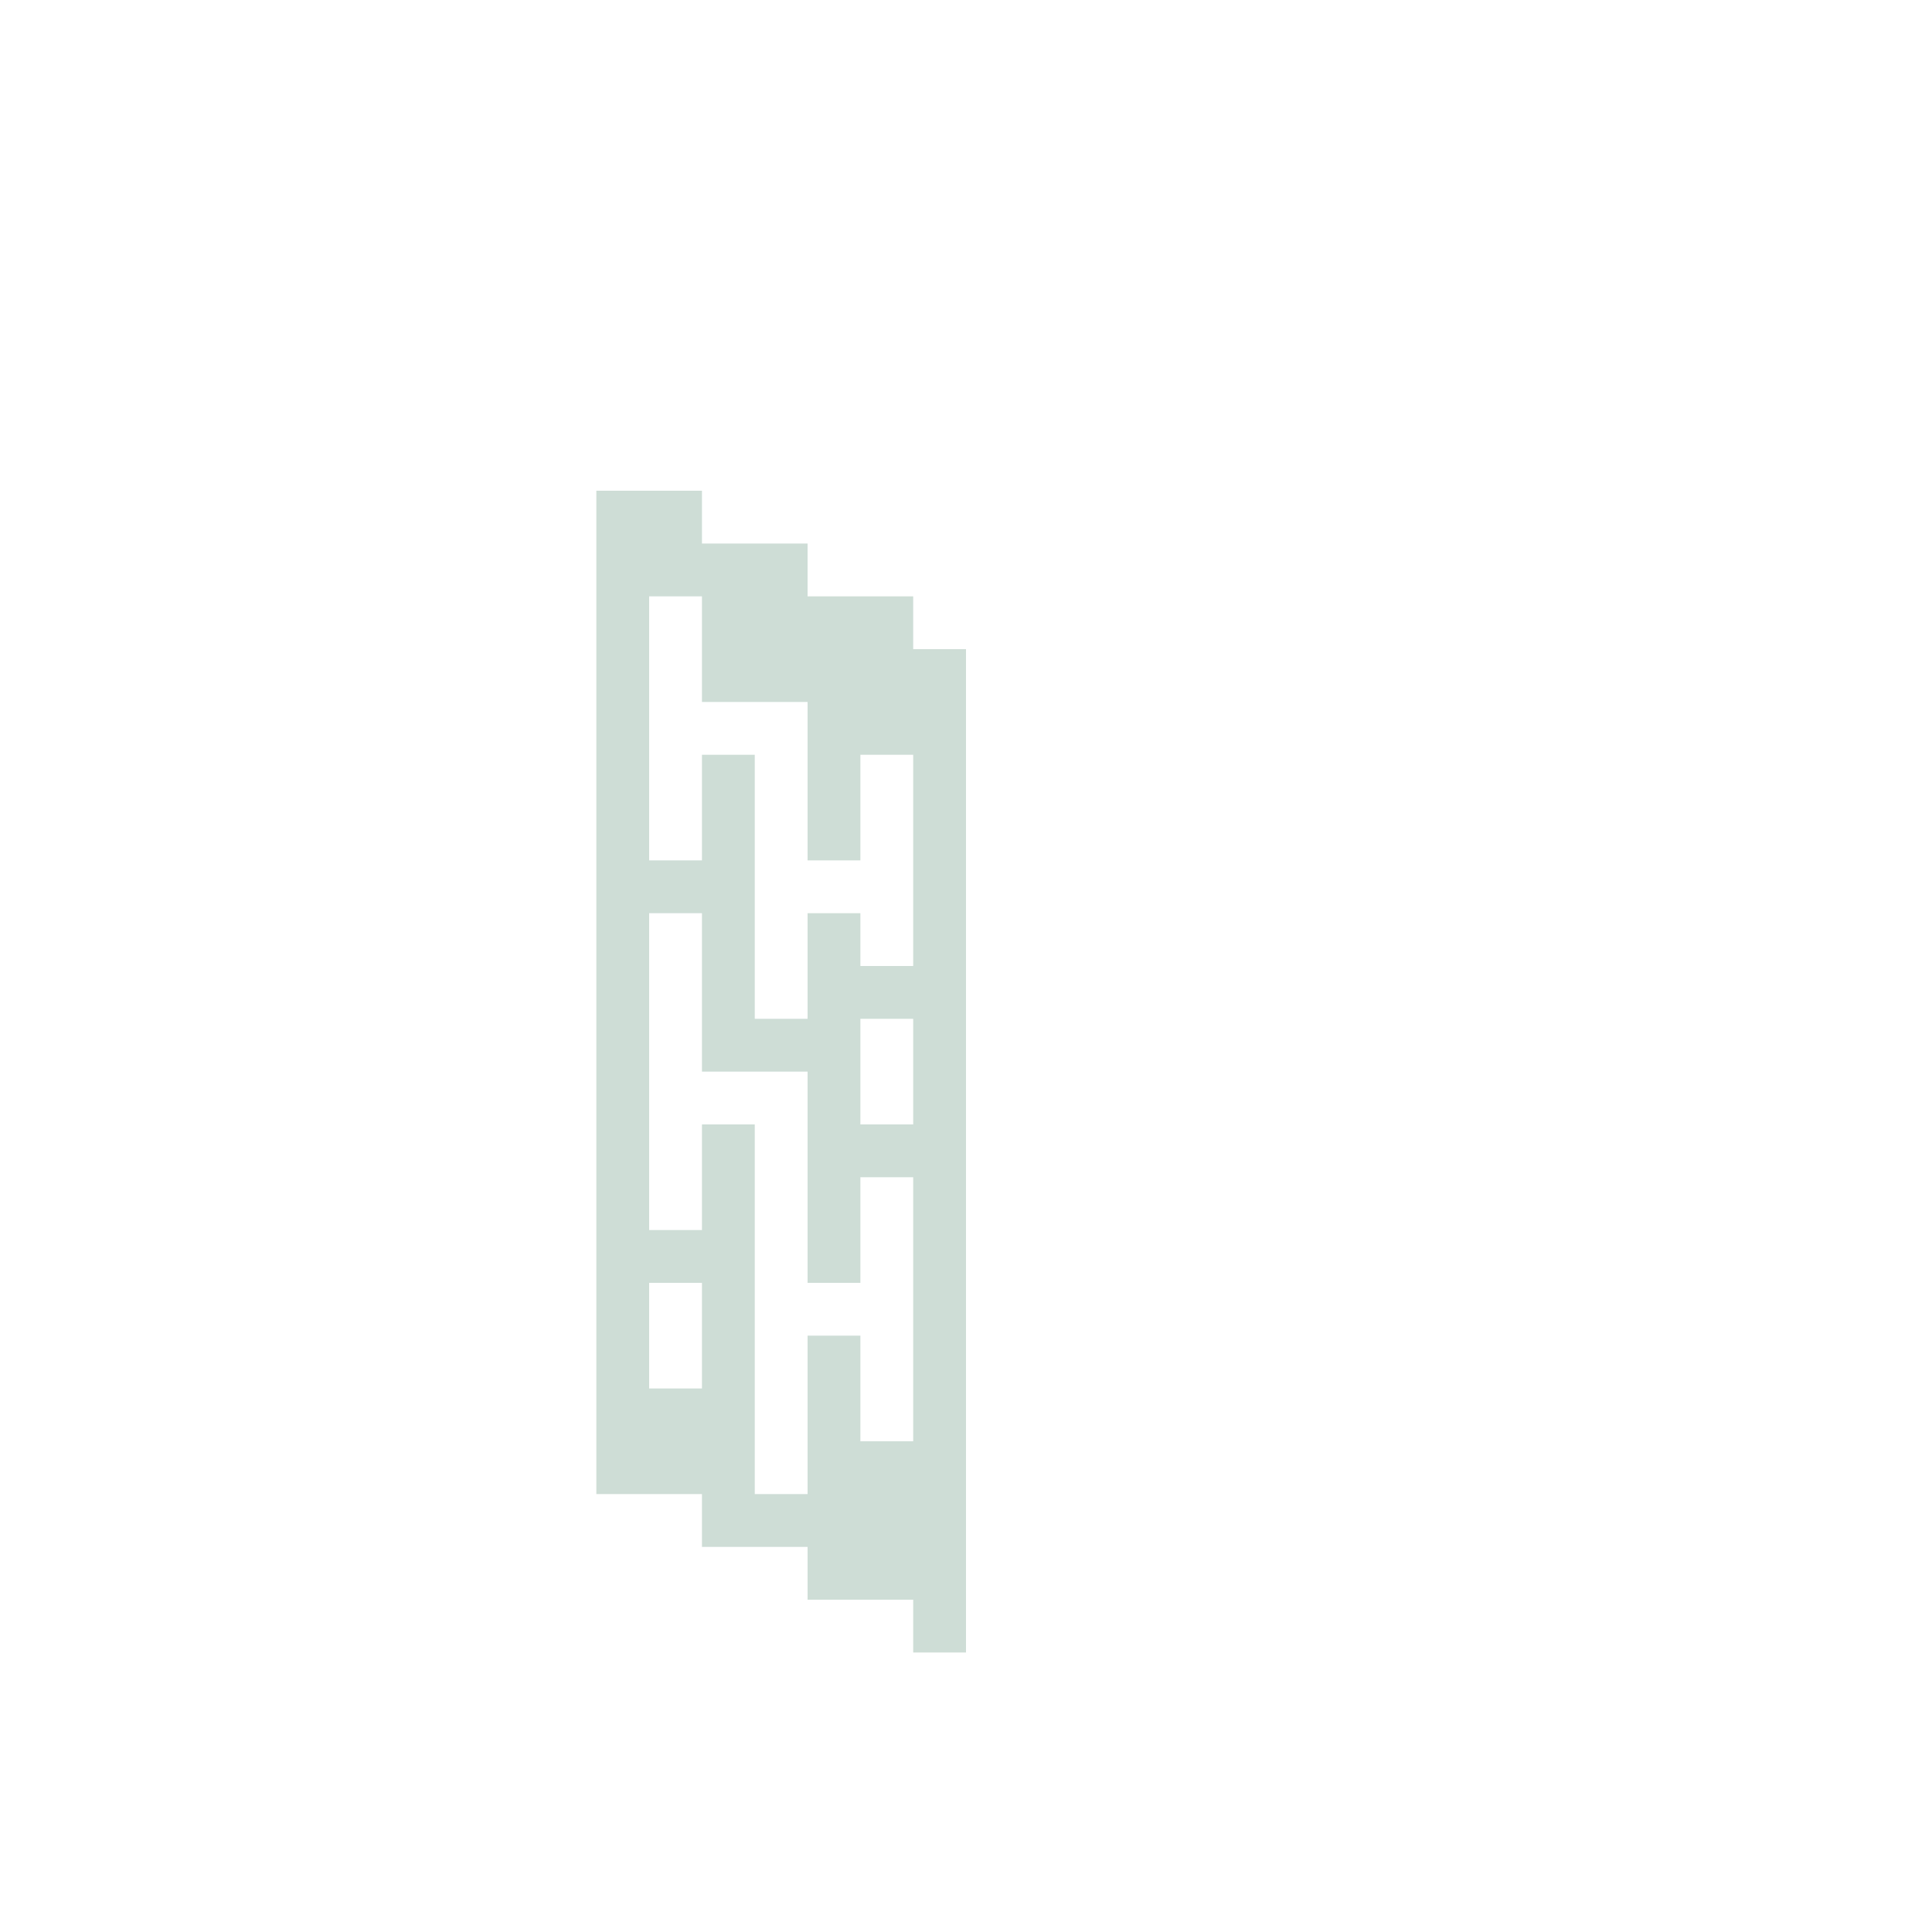
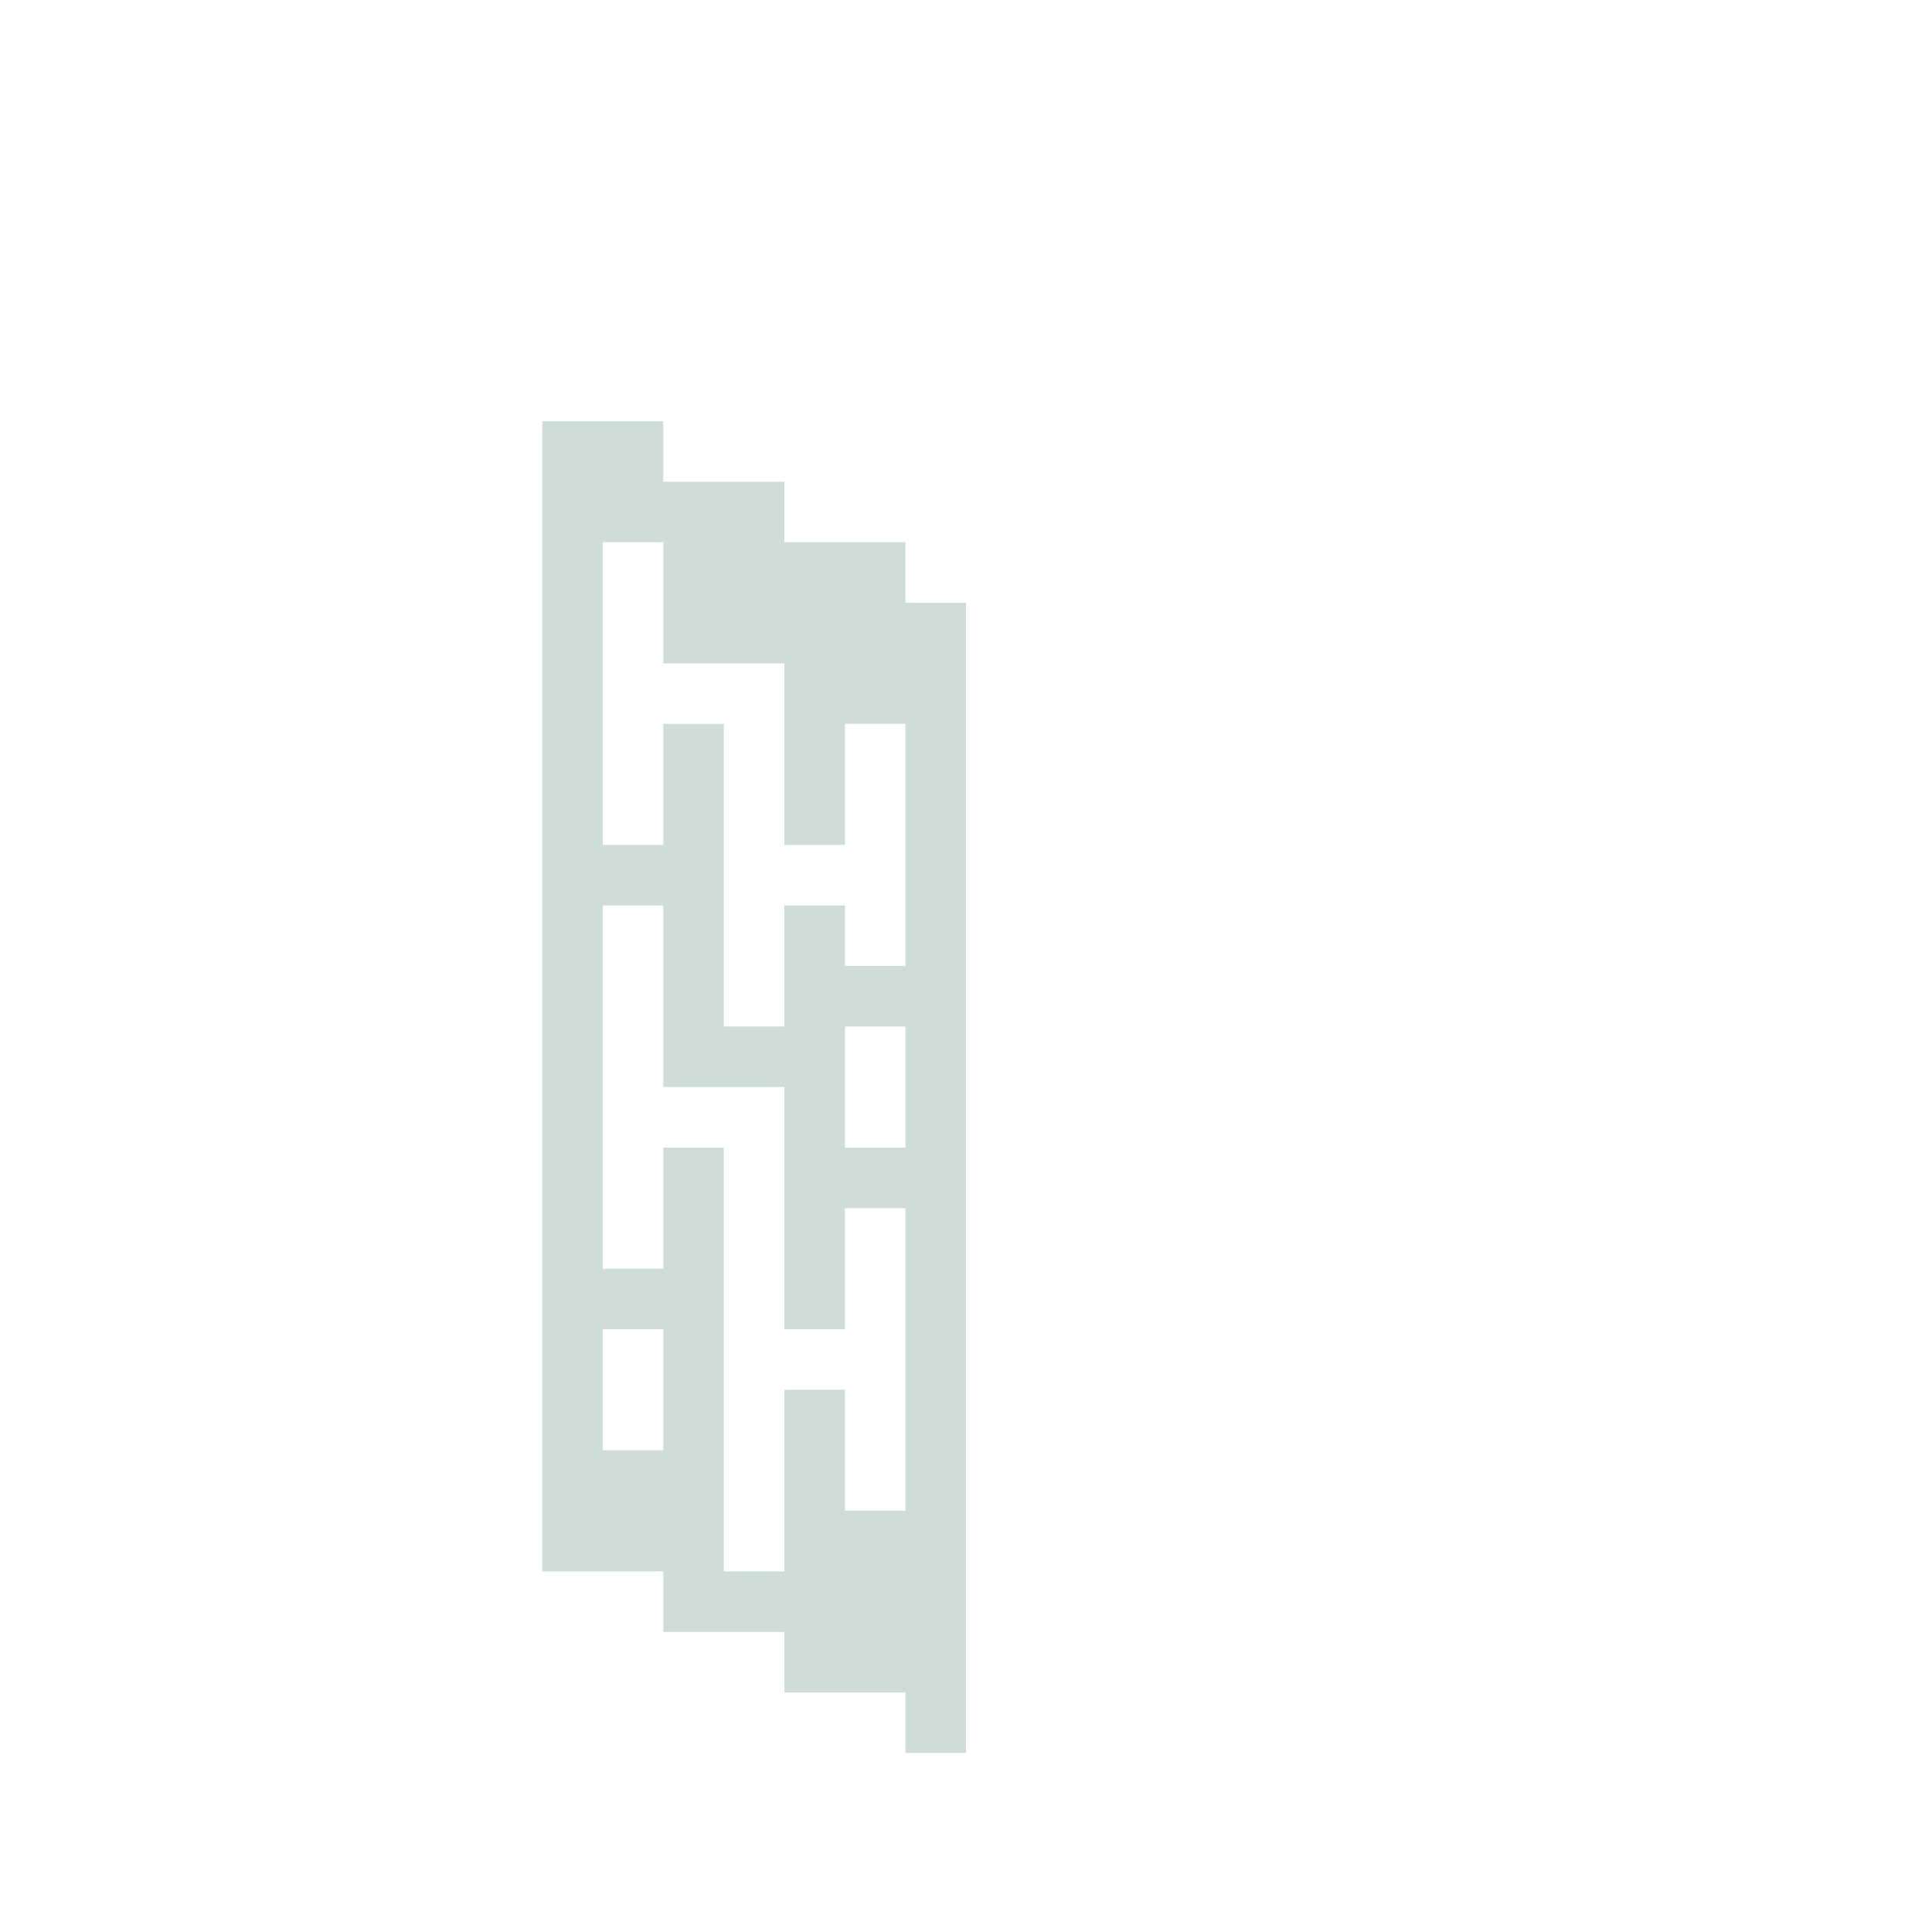
<svg xmlns="http://www.w3.org/2000/svg" width="1024" height="1024" viewBox="0 0 1024 1024">
-   <path transform="translate(64.171 64.171) scale(27.98933)" fill="#ceddd6" d="M9 7h2v1h-2zM9 8h4v1h-4zM9 9h1v1h-1zM11 9h4v1h-4zM9 10h1v1h-1zM11 10h5v1h-5zM9 11h1v1h-1zM13 11h3v1h-3zM9 12h1v1h-1zM11 12h1v1h-1zM13 12h1v1h-1zM15 12h1v1h-1zM9 13h1v1h-1zM11 13h1v1h-1zM13 13h1v1h-1zM15 13h1v1h-1zM9 14h3v1h-3zM15 14h1v1h-1zM9 15h1v1h-1zM11 15h1v1h-1zM13 15h1v1h-1zM15 15h1v1h-1zM9 16h1v1h-1zM11 16h1v1h-1zM13 16h3v1h-3zM9 17h1v1h-1zM11 17h3v1h-3zM15 17h1v1h-1zM9 18h1v1h-1zM13 18h1v1h-1zM15 18h1v1h-1zM9 19h1v1h-1zM11 19h1v1h-1zM13 19h3v1h-3zM9 20h1v1h-1zM11 20h1v1h-1zM13 20h1v1h-1zM15 20h1v1h-1zM9 21h3v1h-3zM13 21h1v1h-1zM15 21h1v1h-1zM9 22h1v1h-1zM11 22h1v1h-1zM15 22h1v1h-1zM9 23h1v1h-1zM11 23h1v1h-1zM13 23h1v1h-1zM15 23h1v1h-1zM9 24h3v1h-3zM13 24h1v1h-1zM15 24h1v1h-1zM9 25h3v1h-3zM13 25h3v1h-3zM11 26h5v1h-5zM13 27h3v1h-3zM15 28h1v1h-1z" />
+   <path transform="translate(-1.365 -1.365) scale(32.08533)" fill="#ceddd6" d="M9 7h2v1h-2zM9 8h4v1h-4zM9 9h1v1h-1zM11 9h4v1h-4zM9 10h1v1h-1zM11 10h5v1h-5zM9 11h1v1h-1zM13 11h3v1h-3zM9 12h1v1h-1zM11 12h1v1h-1zM13 12h1v1h-1zM15 12h1v1h-1zM9 13h1v1h-1zM11 13h1v1h-1zM13 13h1v1h-1zM15 13h1v1h-1zM9 14h3v1h-3zM15 14h1v1h-1zM9 15h1v1h-1zM11 15h1v1h-1zM13 15h1v1h-1zM15 15h1v1h-1zM9 16h1v1h-1zM11 16h1v1h-1zM13 16h3v1h-3zM9 17h1v1h-1zM11 17h3v1h-3zM15 17h1v1h-1zM9 18h1v1h-1zM13 18h1v1h-1zM15 18h1v1h-1zM9 19h1v1h-1zM11 19h1v1h-1zM13 19h3v1h-3zM9 20h1v1h-1zM11 20h1v1h-1zM13 20h1v1h-1zM15 20h1v1h-1zM9 21h3v1h-3zM13 21h1v1h-1zM15 21h1v1h-1zM9 22h1v1h-1zM11 22h1v1h-1zM15 22h1v1h-1zM9 23h1v1h-1zM11 23h1v1h-1zM13 23h1v1h-1zM15 23h1v1h-1zM9 24h3v1h-3zM13 24h1v1h-1zM15 24h1v1h-1zM9 25h3v1h-3zM13 25h3v1h-3zM11 26h5v1h-5zM13 27h3v1h-3zM15 28h1v1h-1z" />
</svg>
